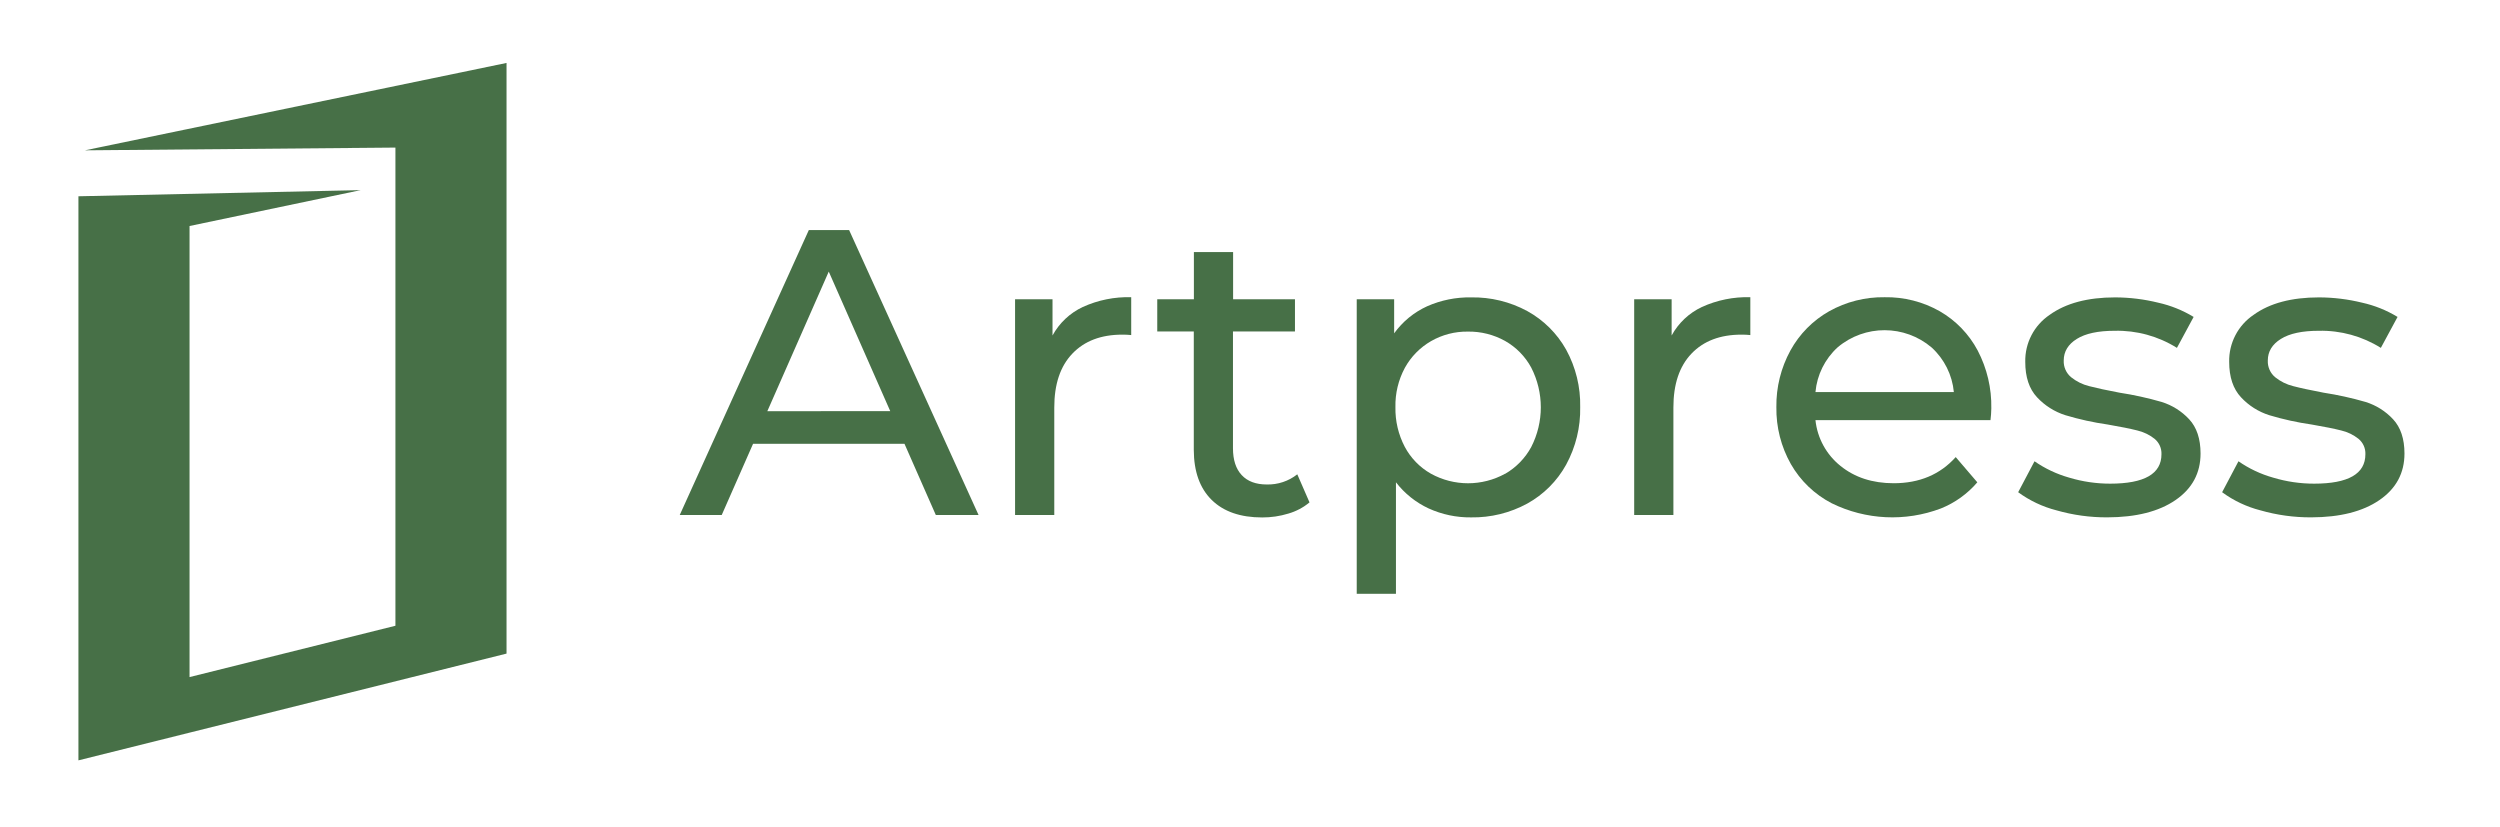
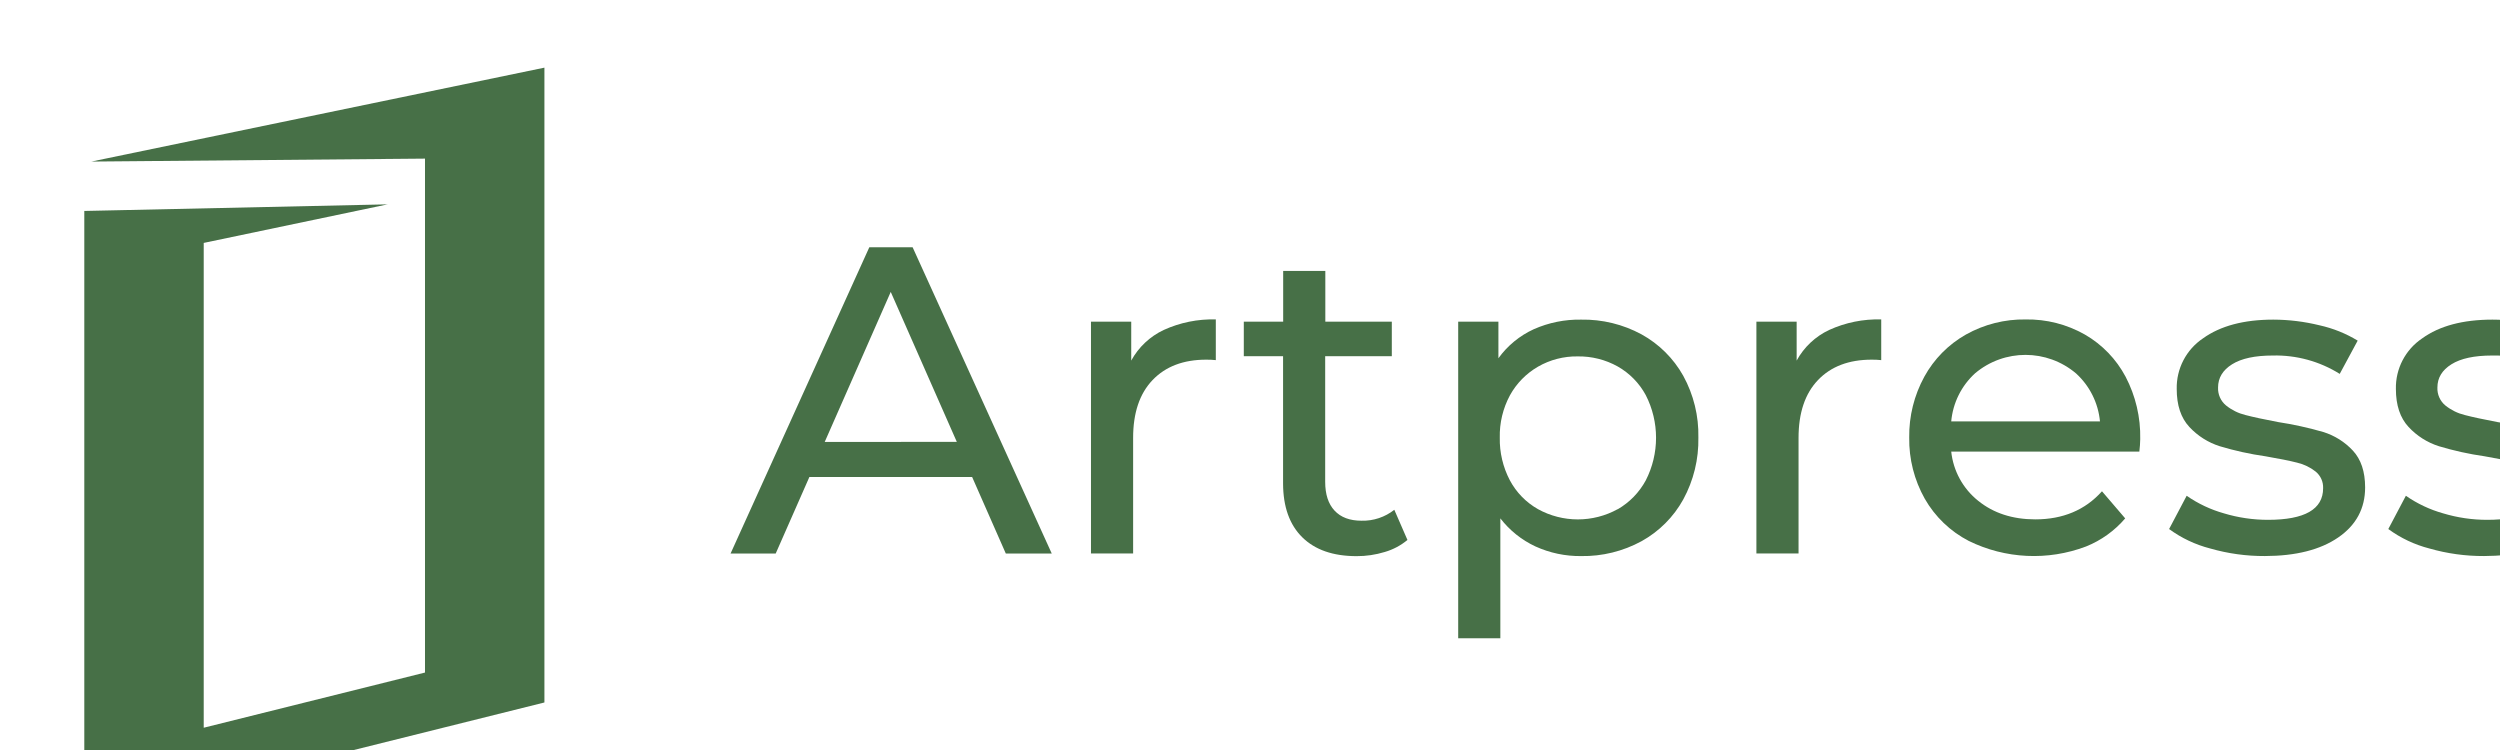
- <svg xmlns="http://www.w3.org/2000/svg" id="图层_1" data-name="图层 1" viewBox="0 0 765 253">
+ <svg xmlns="http://www.w3.org/2000/svg" id="图层_1" data-name="图层 1" ewBox="0 0 765 253">
  <defs>
    <style>.cls-1{fill:#477047;}</style>
  </defs>
  <polygon class="cls-1" points="26 46 121 45.16 121 191.48 58 207.19 58 69.16 110.37 58.18 24 60.06 24 215.67 24 232.67 58 224.19 155 200 155 184.67 155 183 155 19.26 26 46" />
  <path class="cls-1" d="M276.77,135.8H230.44l-9.59,21.79H208L247.5,70.4h12.33l39.61,87.19H286.36Zm-4.36-10L253.6,83.11l-18.8,42.72Z" />
  <path class="cls-1" d="M331.33,93.94a33.49,33.49,0,0,1,14.82-3v11.59a23.78,23.78,0,0,0-2.74-.13q-9.71,0-15.26,5.8t-5.54,16.5v32.88h-12v-66h11.46v11.08A20.46,20.46,0,0,1,331.33,93.94Z" />
  <path class="cls-1" d="M400.71,153.73a17.88,17.88,0,0,1-6.48,3.43,27,27,0,0,1-8,1.18q-10,0-15.45-5.36t-5.48-15.32V101.42H354.12V91.58h11.21V77.13h12V91.58h18.93v9.84H377.29v35.75q0,5.36,2.68,8.22c1.78,1.91,4.34,2.86,7.66,2.86a14.43,14.43,0,0,0,9.34-3.11Z" />
  <path class="cls-1" d="M467.35,95.19A30.46,30.46,0,0,1,479.24,107a35,35,0,0,1,4.3,17.57,35.35,35.35,0,0,1-4.3,17.62,30.37,30.37,0,0,1-11.89,11.9,34.76,34.76,0,0,1-17.19,4.23,30.53,30.53,0,0,1-13-2.74,27,27,0,0,1-10-8v34.13H415.16V91.58h11.45V102a25.44,25.44,0,0,1,10.09-8.28A31.87,31.87,0,0,1,450.16,91,34.76,34.76,0,0,1,467.35,95.19ZM460.56,145a21.08,21.08,0,0,0,8-8.22,26.64,26.64,0,0,0,0-24.29,20.66,20.66,0,0,0-8-8.16,22.68,22.68,0,0,0-11.4-2.86,22,22,0,0,0-11.27,2.92,21.26,21.26,0,0,0-8,8.16A24.27,24.27,0,0,0,427,124.59a25.11,25.11,0,0,0,2.86,12.14,20.51,20.51,0,0,0,8,8.22,23.51,23.51,0,0,0,22.73,0Z" />
  <path class="cls-1" d="M520.78,93.94a33.49,33.49,0,0,1,14.82-3v11.59a23.78,23.78,0,0,0-2.74-.13q-9.71,0-15.26,5.8t-5.54,16.5v32.88h-12v-66h11.46v11.08A20.46,20.46,0,0,1,520.78,93.94Z" />
  <path class="cls-1" d="M609.09,128.57H555.53a20.72,20.72,0,0,0,7.66,14q6.54,5.29,16.26,5.3,11.84,0,19-8l6.61,7.72a28.85,28.85,0,0,1-11.15,8A42,42,0,0,1,560.51,154,30.59,30.59,0,0,1,548,142a34.41,34.41,0,0,1-4.43-17.43,35.06,35.06,0,0,1,4.3-17.32,30.82,30.82,0,0,1,11.84-12,33.74,33.74,0,0,1,17-4.3,33,33,0,0,1,16.87,4.3,30.21,30.21,0,0,1,11.59,12A36.66,36.66,0,0,1,609.34,125,33.22,33.22,0,0,1,609.09,128.57Zm-46.77-22.29a21.09,21.09,0,0,0-6.79,13.7h42.35a21.16,21.16,0,0,0-6.79-13.64,22.27,22.27,0,0,0-28.77-.06Z" />
  <path class="cls-1" d="M629.27,156.16a34.17,34.17,0,0,1-11.71-5.54l5-9.47a35.6,35.6,0,0,0,10.59,5A43.43,43.43,0,0,0,645.71,148q15.7,0,15.7-9a5.81,5.81,0,0,0-2.12-4.73,13.46,13.46,0,0,0-5.29-2.55q-3.18-.81-9-1.81a88.26,88.26,0,0,1-13-2.86,20.14,20.14,0,0,1-8.66-5.48q-3.62-3.87-3.61-10.84a16.93,16.93,0,0,1,7.47-14.39Q634.64,91,647.21,91a55.71,55.71,0,0,1,13.2,1.62,35.8,35.8,0,0,1,10.84,4.36l-5.11,9.47a34.32,34.32,0,0,0-19.06-5.23q-7.59,0-11.58,2.49t-4,6.6a6.29,6.29,0,0,0,2.25,5.11,14.19,14.19,0,0,0,5.54,2.74q3.3.87,9.28,2A101.58,101.58,0,0,1,661.47,123a19.31,19.31,0,0,1,8.41,5.29q3.48,3.74,3.49,10.47,0,9-7.66,14.26t-20.87,5.29A55.41,55.41,0,0,1,629.27,156.16Z" />
  <path class="cls-1" d="M691.67,156.16a34.11,34.11,0,0,1-11.7-5.54l5-9.47a35.37,35.37,0,0,0,10.59,5A43.38,43.38,0,0,0,708.12,148q15.69,0,15.69-9a5.81,5.81,0,0,0-2.12-4.73,13.4,13.4,0,0,0-5.29-2.55q-3.18-.81-9-1.81a88.56,88.56,0,0,1-13-2.86,20.05,20.05,0,0,1-8.65-5.48q-3.62-3.87-3.62-10.84a16.92,16.92,0,0,1,7.48-14.39Q697,91,709.61,91a55.71,55.71,0,0,1,13.2,1.62,35.69,35.69,0,0,1,10.84,4.36l-5.11,9.47a34.29,34.29,0,0,0-19-5.23q-7.61,0-11.59,2.49c-2.66,1.66-4,3.86-4,6.6a6.29,6.29,0,0,0,2.24,5.11,14.19,14.19,0,0,0,5.54,2.74c2.2.58,5.3,1.24,9.28,2A101.58,101.58,0,0,1,723.87,123a19.25,19.25,0,0,1,8.41,5.29q3.48,3.74,3.49,10.47,0,9-7.66,14.26t-20.87,5.29A55.52,55.52,0,0,1,691.67,156.16Z" />
</svg>
